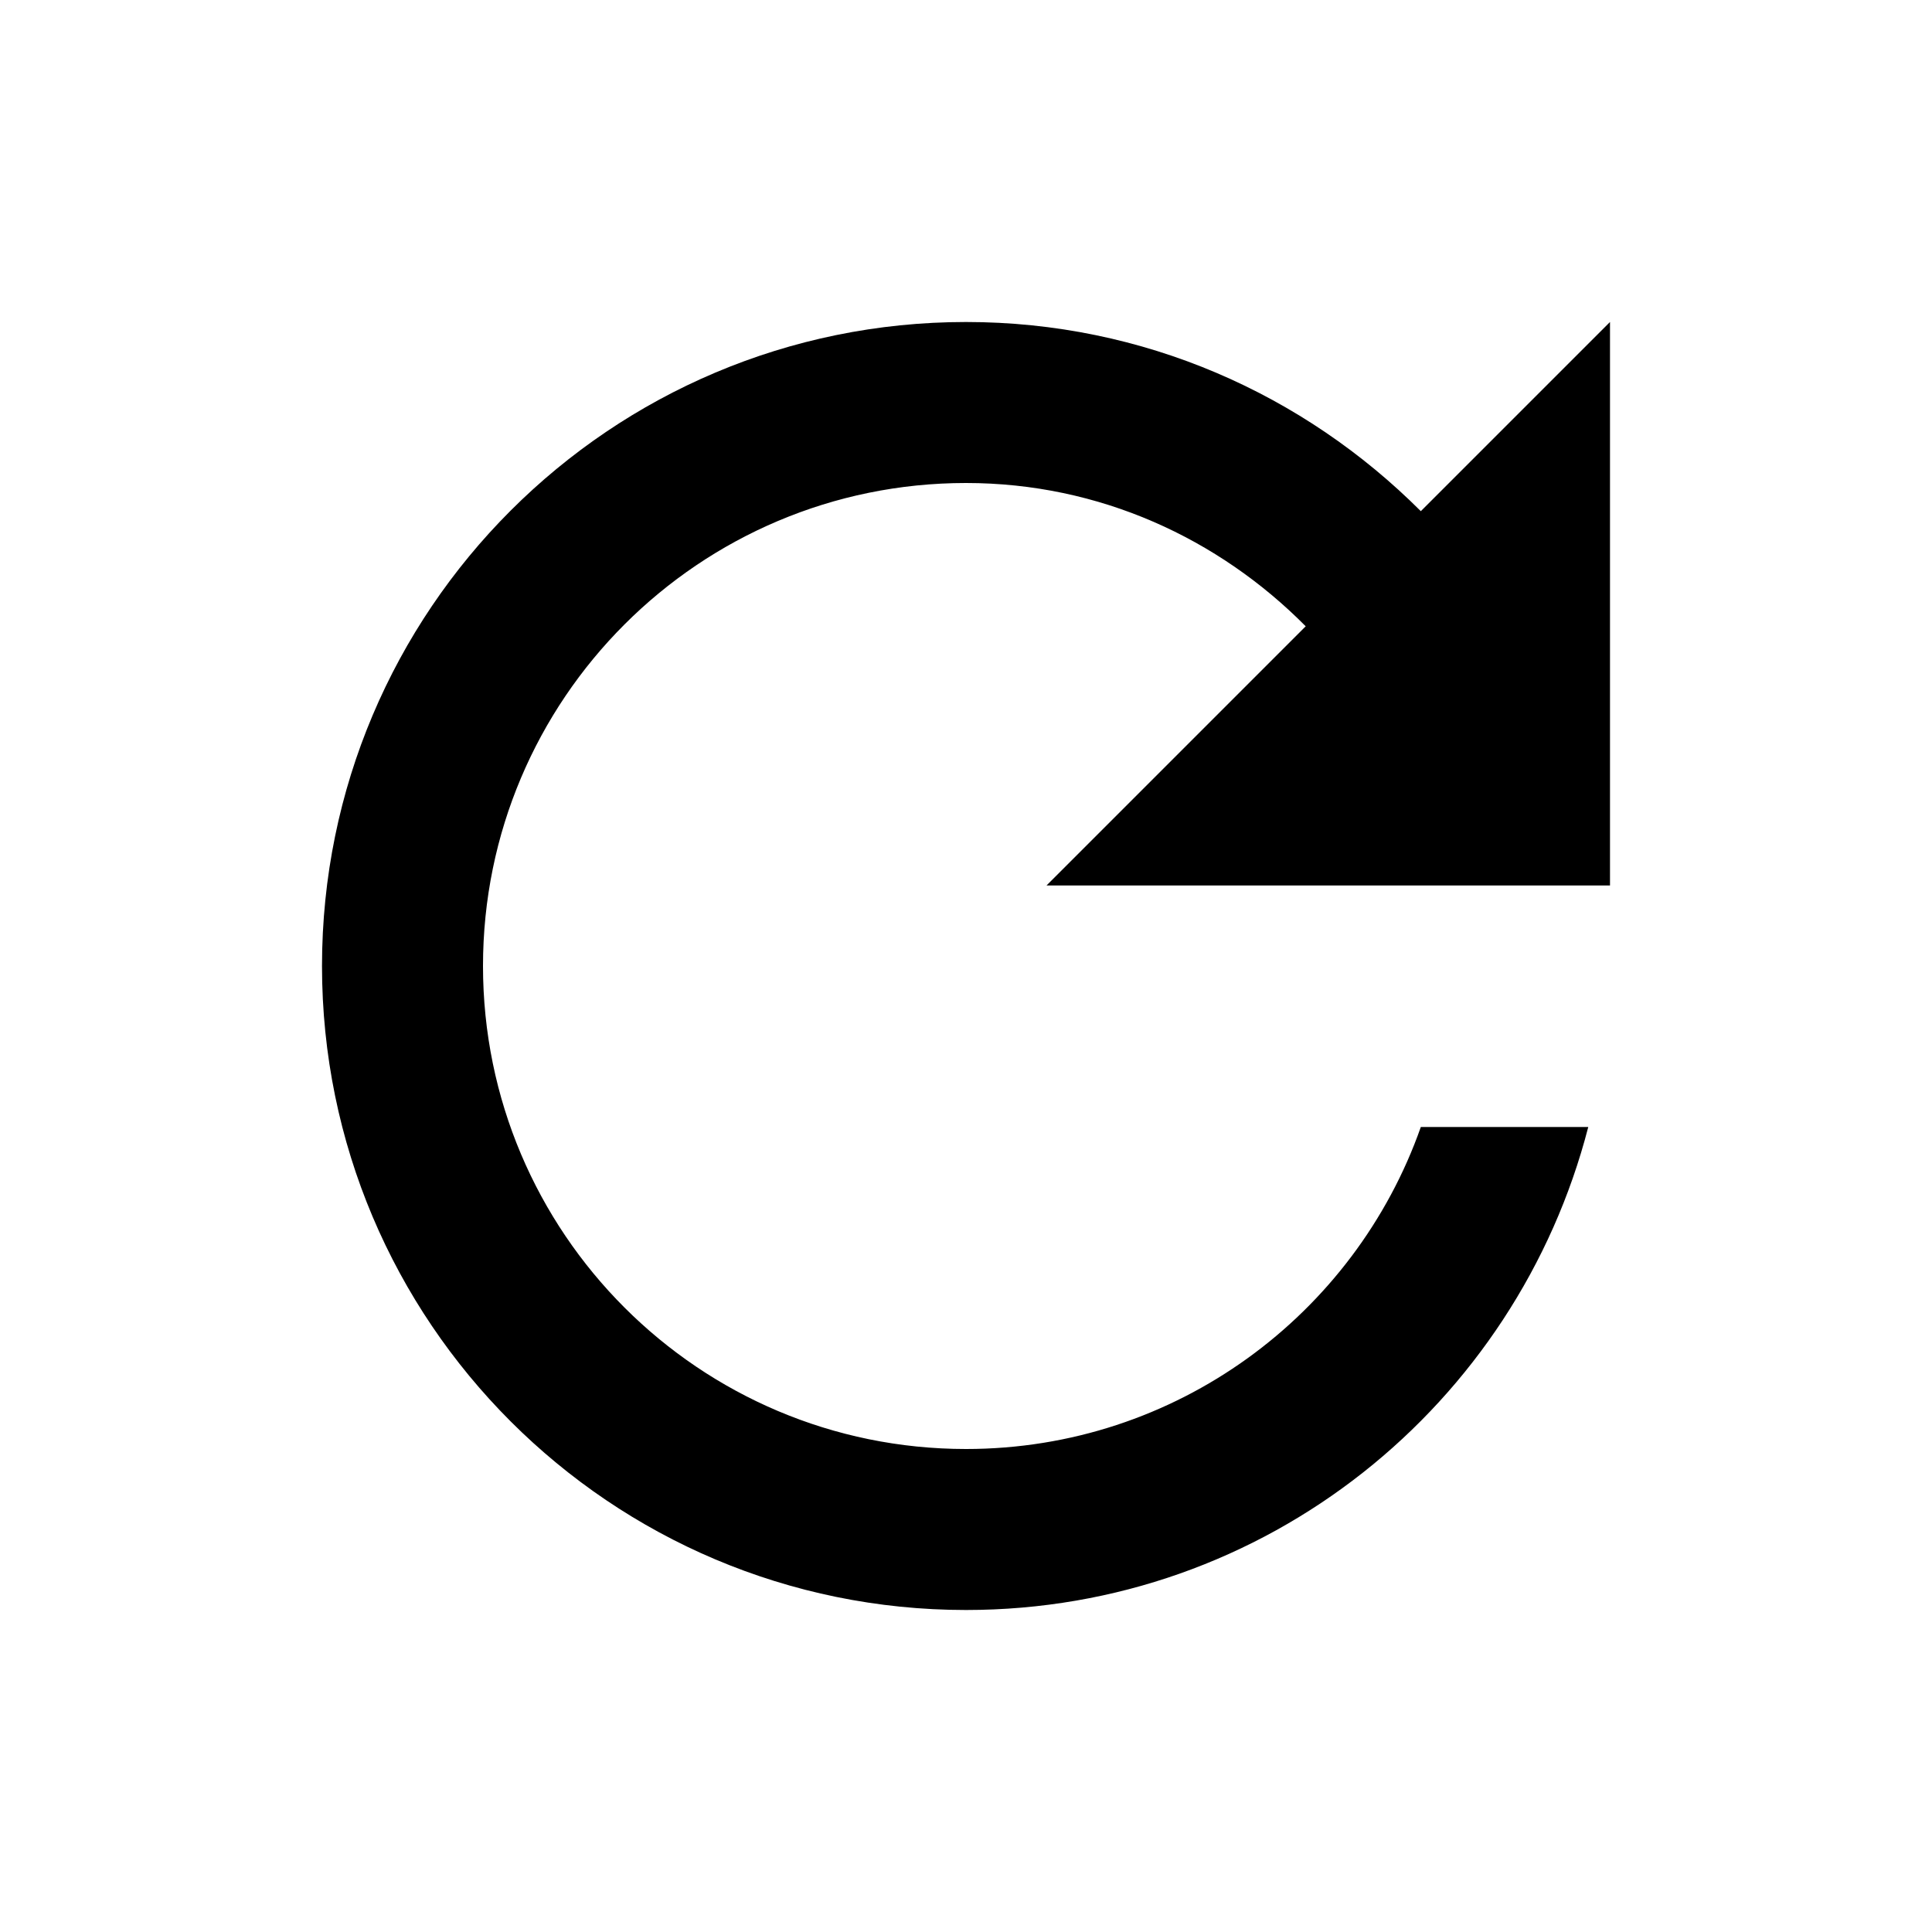
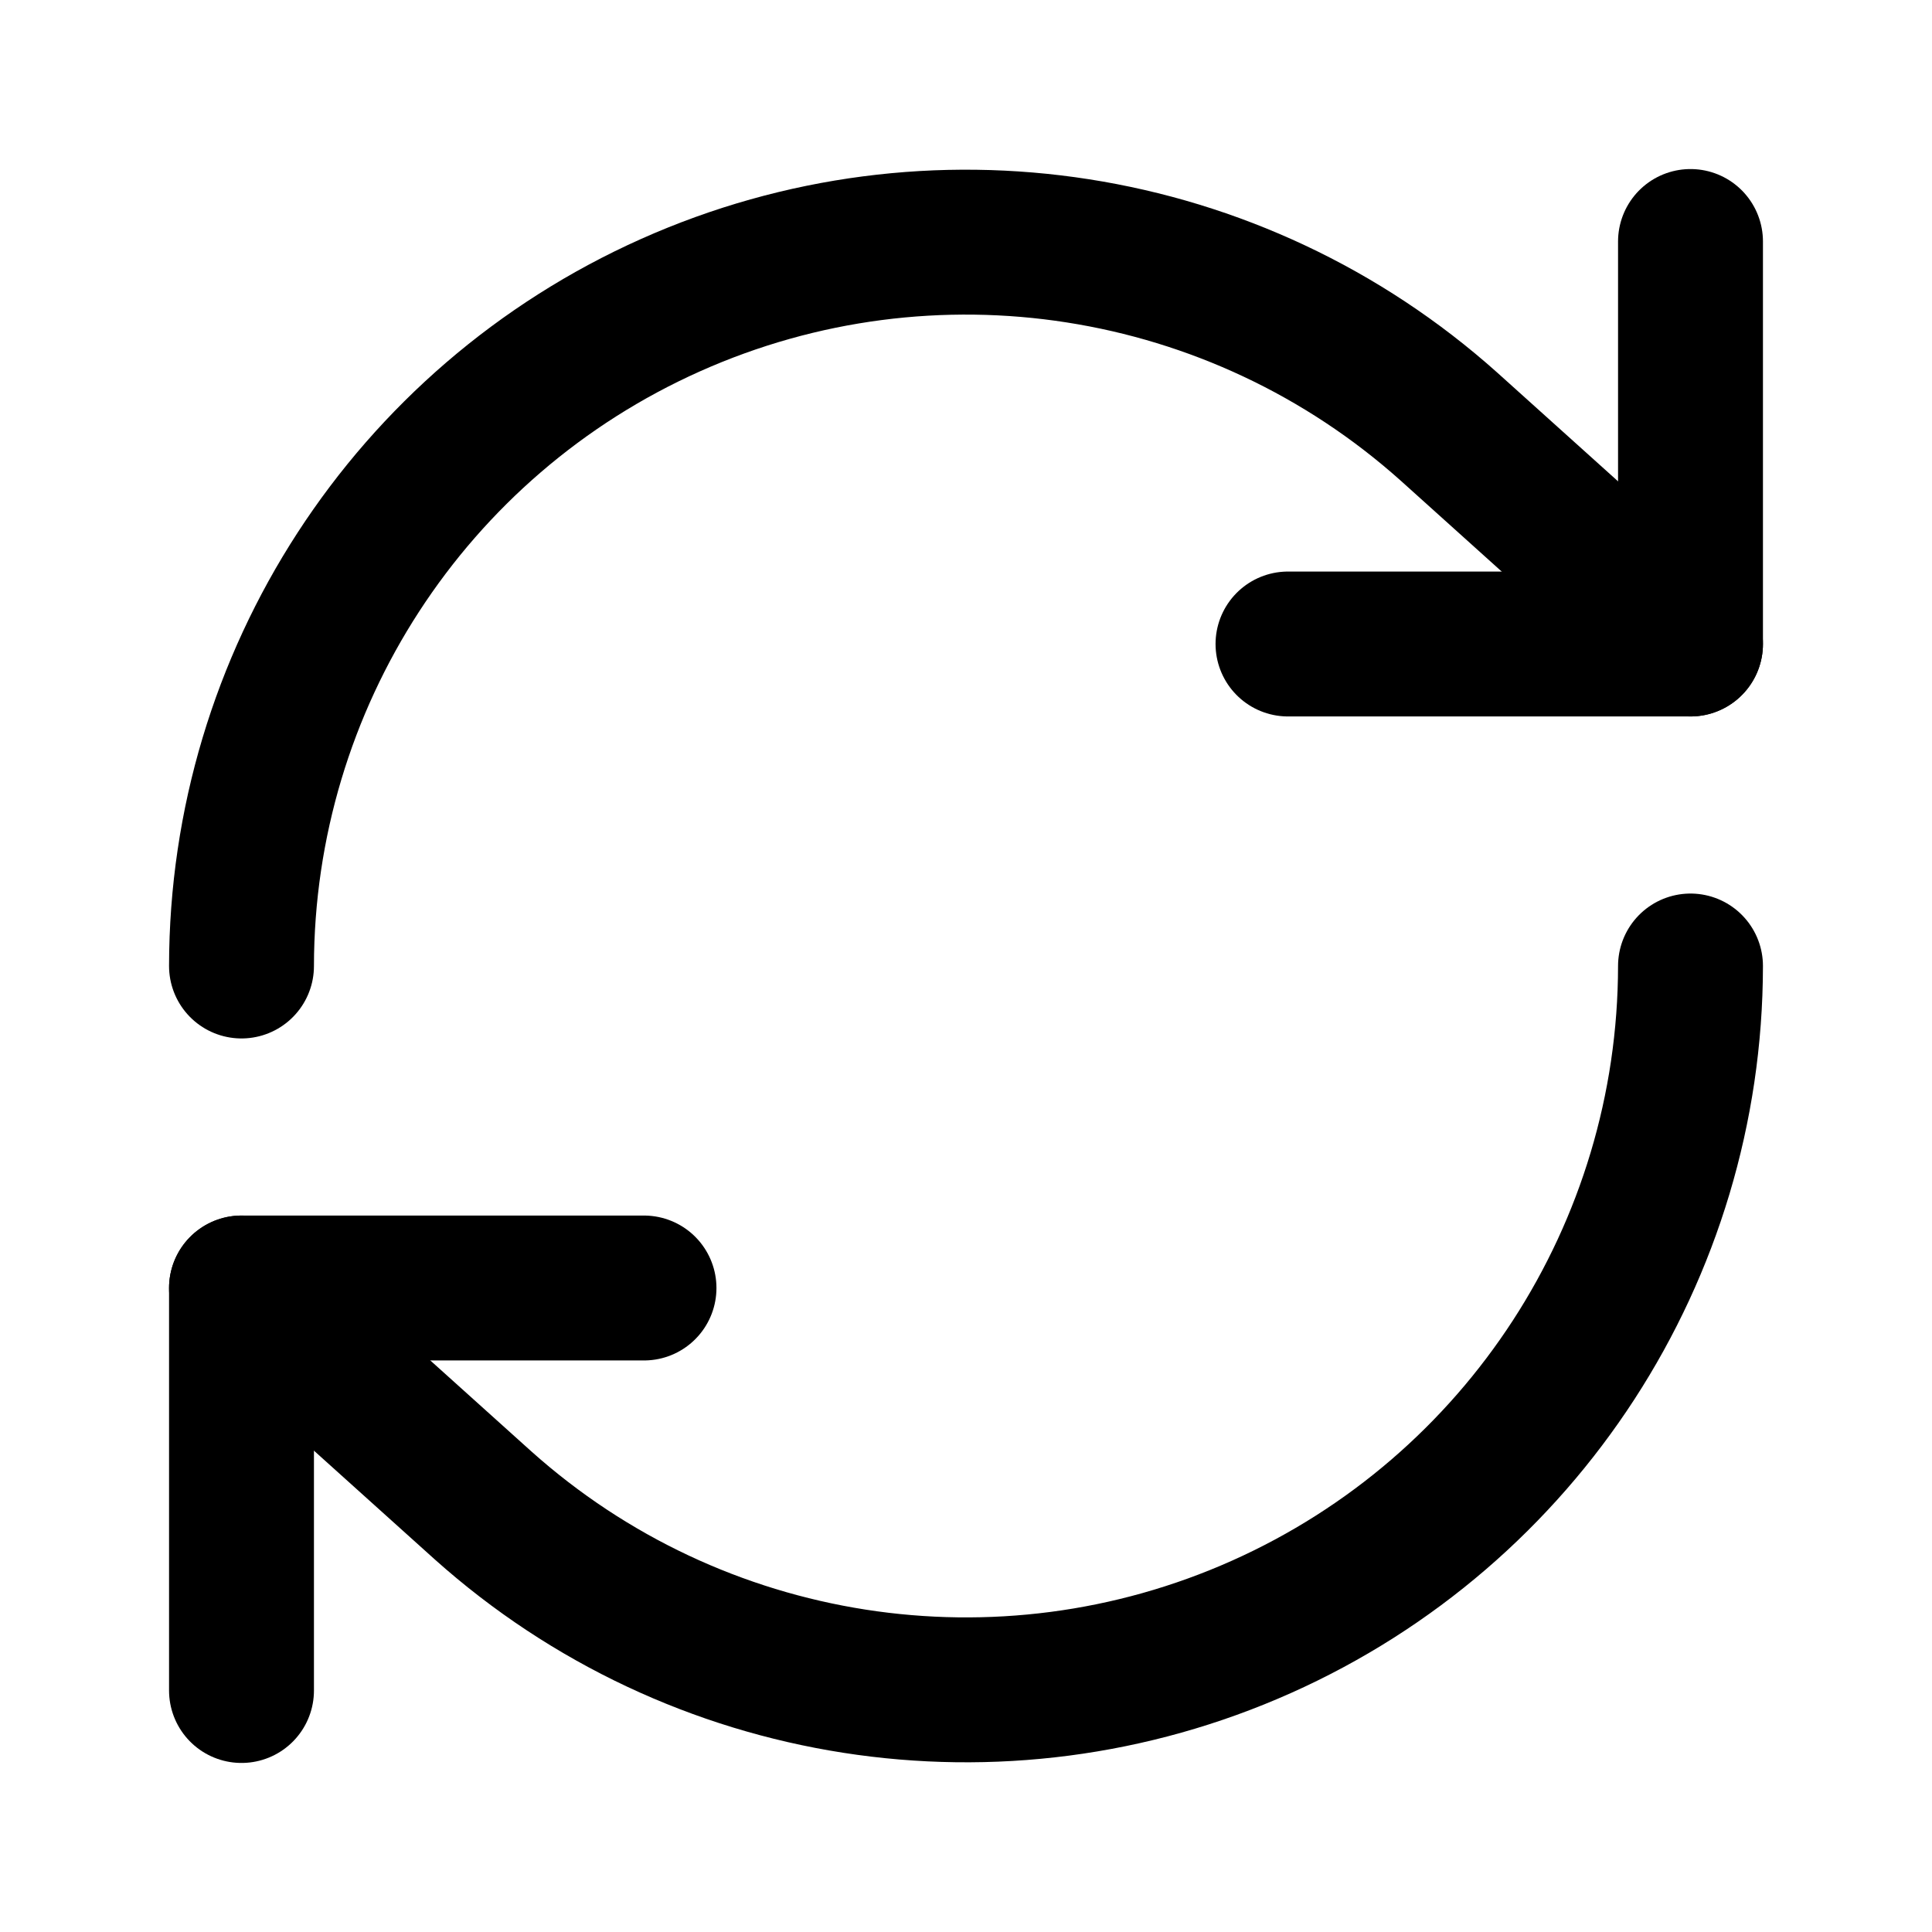
- <svg xmlns="http://www.w3.org/2000/svg" id="mdi-refresh" viewBox="0 0 24 24">
-   <path d="M17.65,6.35C16.2,4.9 14.21,4 12,4A8,8 0 0,0 4,12A8,8 0 0,0 12,20C15.73,20 18.84,17.45 19.73,14H17.65C16.83,16.33 14.61,18 12,18A6,6 0 0,1 6,12A6,6 0 0,1 12,6C13.66,6 15.14,6.69 16.22,7.78L13,11H20V4L17.65,6.35Z" />
+ <svg xmlns="http://www.w3.org/2000/svg" viewBox="0 0 24 24" fill="none" stroke="currentColor" stroke-width="1.8" stroke-linecap="round" stroke-linejoin="round">
+   <path d="M3 12a9 9 0 0 1 15-6.7L21 8" />
+   <path d="M21 3v5h-5" />
+   <path d="M21 12a9 9 0 0 1-15 6.7L3 16" />
+   <path d="M3 21v-5h5" />
</svg>
